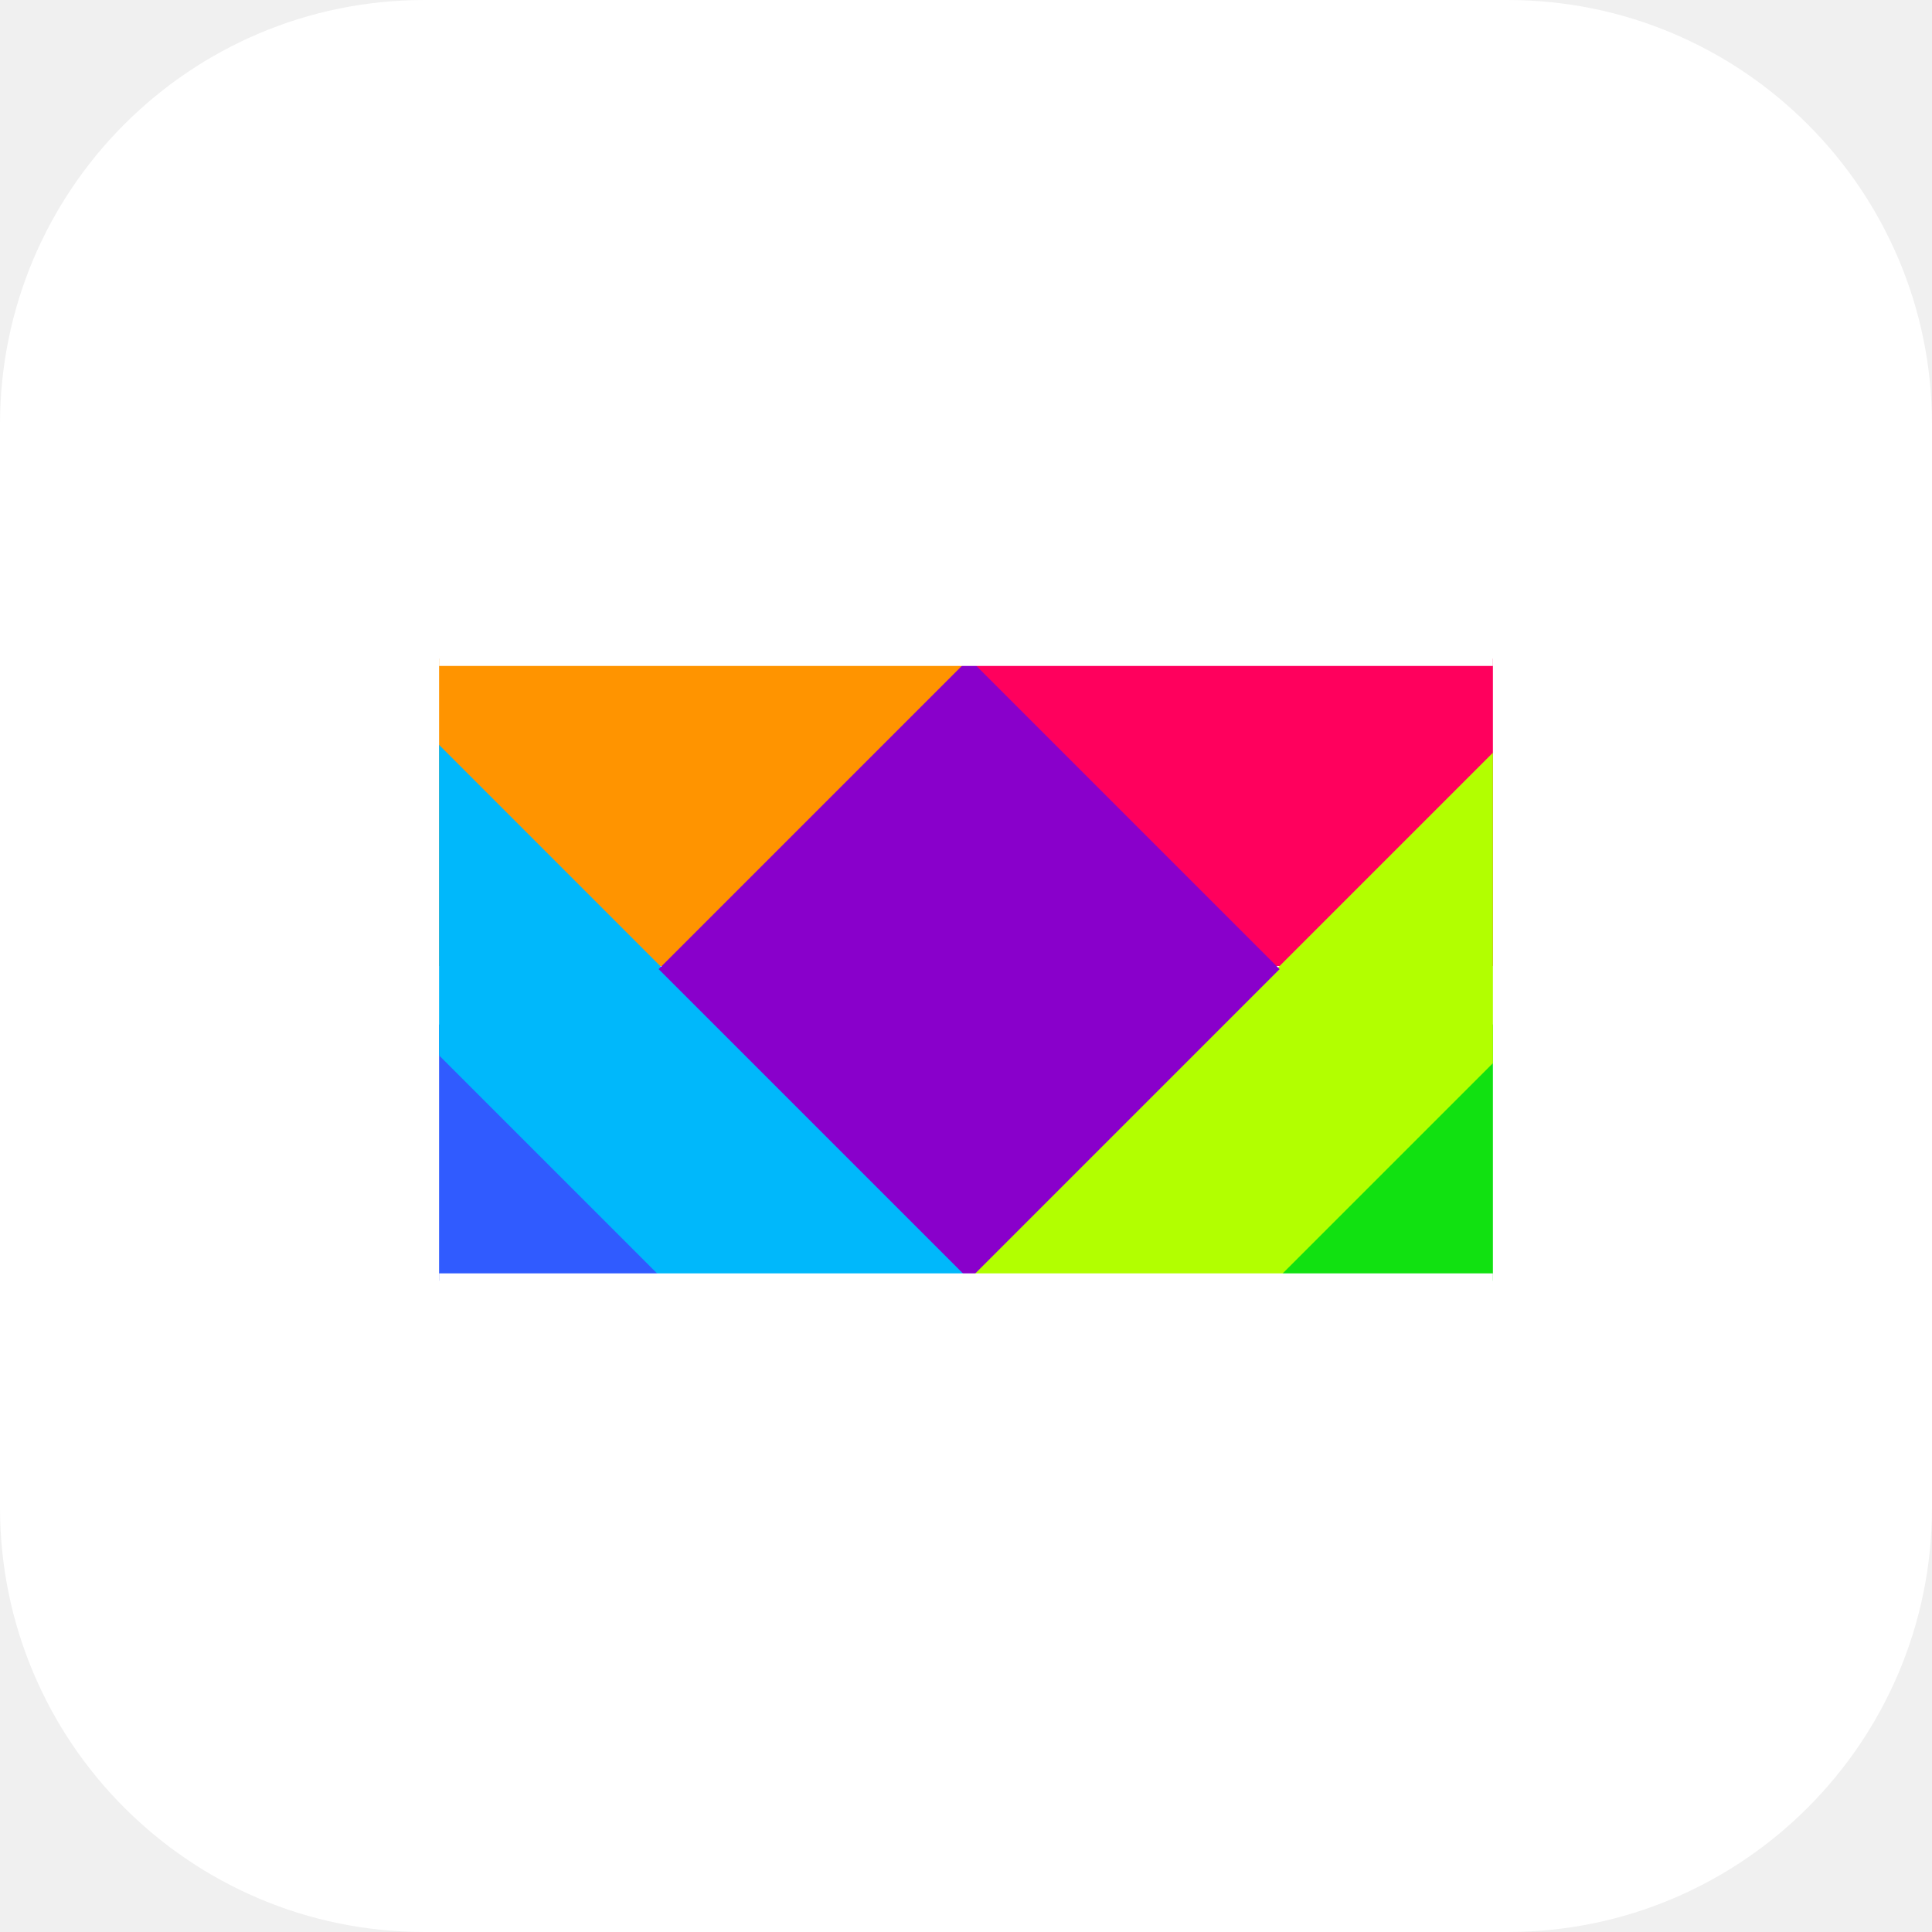
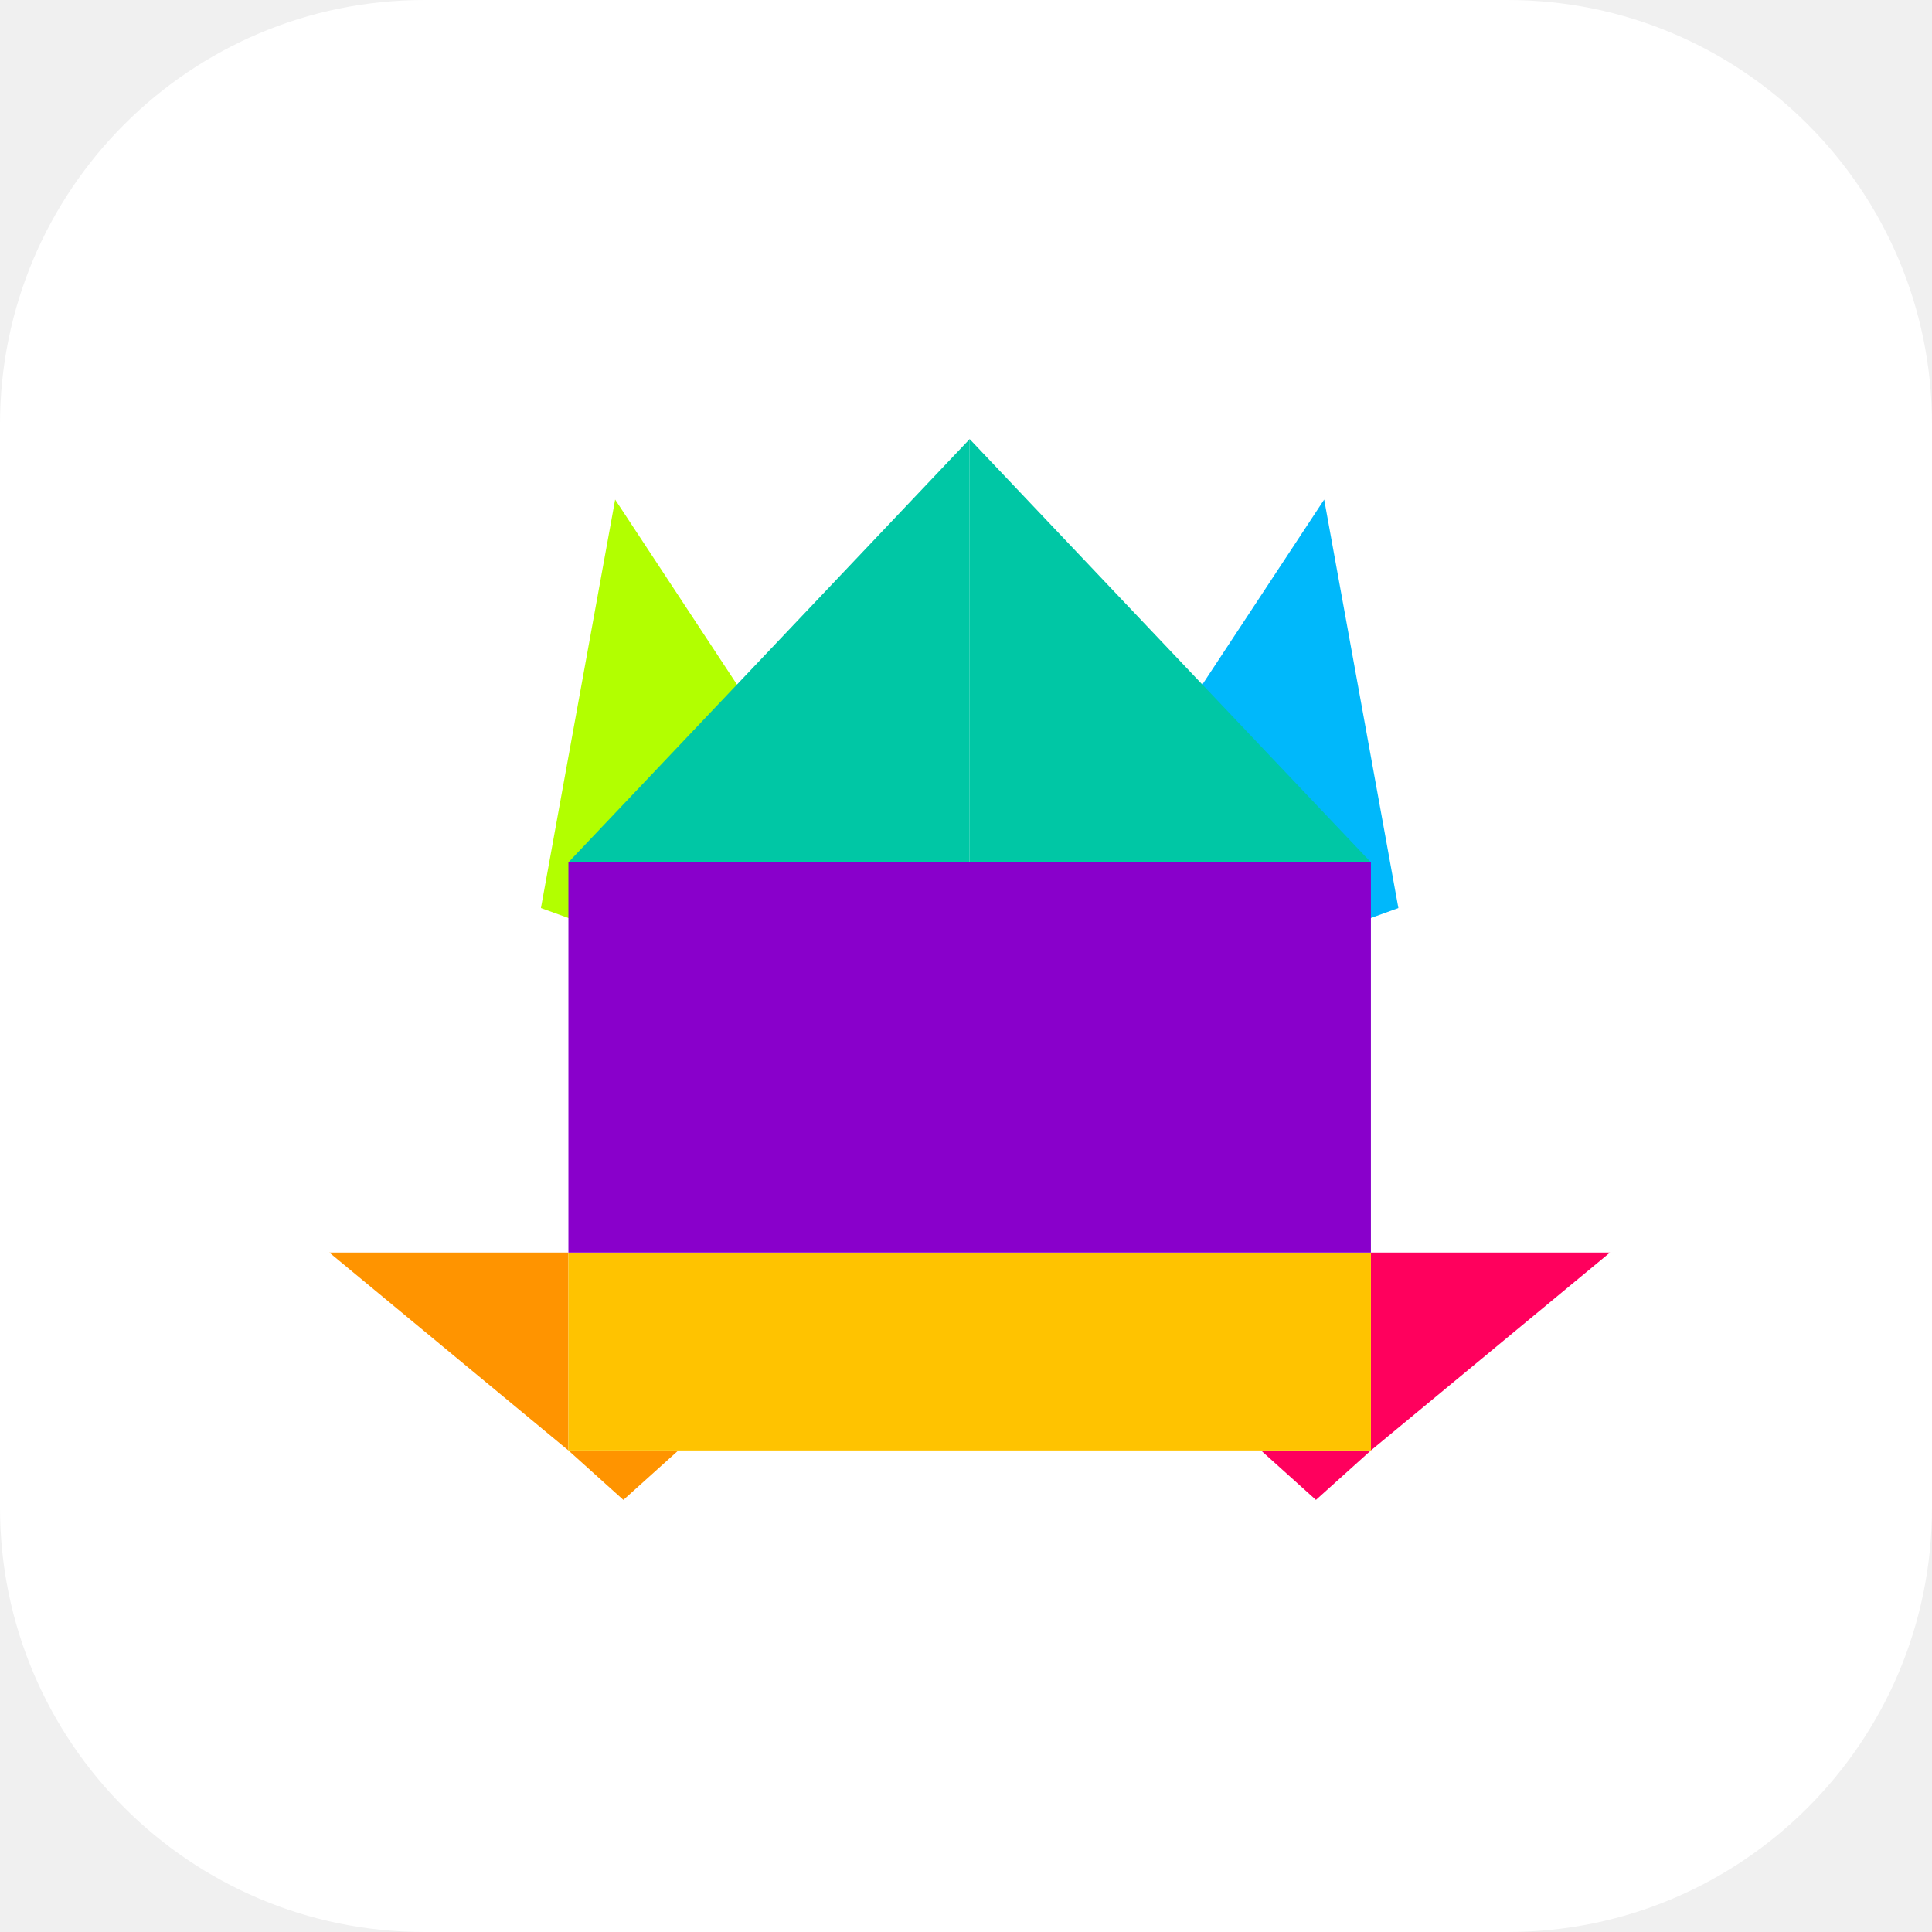
<svg xmlns="http://www.w3.org/2000/svg" width="264" height="264" viewBox="0 0 264 264" fill="none">
  <rect width="264" height="264" rx="58" fill="white" />
-   <g clip-path="url(#clip0_2001_12)">
-     <path d="M132 90H204V132H132V90Z" fill="#FF005D" />
-     <path d="M60 90H133V132H60V90Z" fill="#FF9400" />
-     <path d="M204 140L204 175L168 175L168 140L204 140Z" fill="#11E111" />
-     <rect x="132" y="174.853" width="120" height="30" transform="rotate(-45 132 174.853)" fill="#B2FF00" />
-     <path d="M60 140H96V175H60V140Z" fill="#305BFF" />
-     <rect x="111.853" y="196.066" width="120" height="30" transform="rotate(-135 111.853 196.066)" fill="#00B8FB" />
-     <rect x="90" y="132.426" width="60" height="60" transform="rotate(-45 90 132.426)" fill="#8900CB" />
-     <rect x="60" y="174" width="144" height="30" fill="white" />
-     <rect x="60" y="61" width="144" height="30" fill="white" />
-   </g>
-   <defs>
-     <clipPath id="clip0_2001_12">
-       <rect width="144" height="144" fill="white" transform="translate(60 60)" />
-     </clipPath>
-   </defs>
+   <path d="M77.672 198.197V171.159H45L77.672 198.197Z" fill="#FF9400" />
+   <path d="M187.328 198.196L220 171.158H187.328V198.196Z" fill="#FF005D" />
+   <path d="M85.182 204.957L92.693 198.197H77.672L85.182 204.957Z" fill="#FF9400" />
+   <path d="M179.818 204.956L187.328 198.196H172.307L179.818 204.956Z" fill="#FF005D" />
+   <path d="M84.056 68.262L135.504 146.373L73.916 124.081L84.056 68.262Z" fill="#B2FF00" />
+   <path d="M180.944 68.262L129.496 146.373L191.084 124.081L180.944 68.262Z" fill="#00B8FB" />
+   <path d="M77.672 171.159H187.328V198.197H77.672V171.159Z" fill="#FFC300" />
+   <path d="M132.5 60L77.672 117.832H132.5V60Z" fill="#00C7A5" />
+   <path d="M132.5 60.001L187.328 117.833H132.5V60.001Z" fill="#00C7A5" />
+   <path d="M77.672 171.159H187.328V117.833H77.672V171.159Z" fill="#8900CB" />
</svg>
